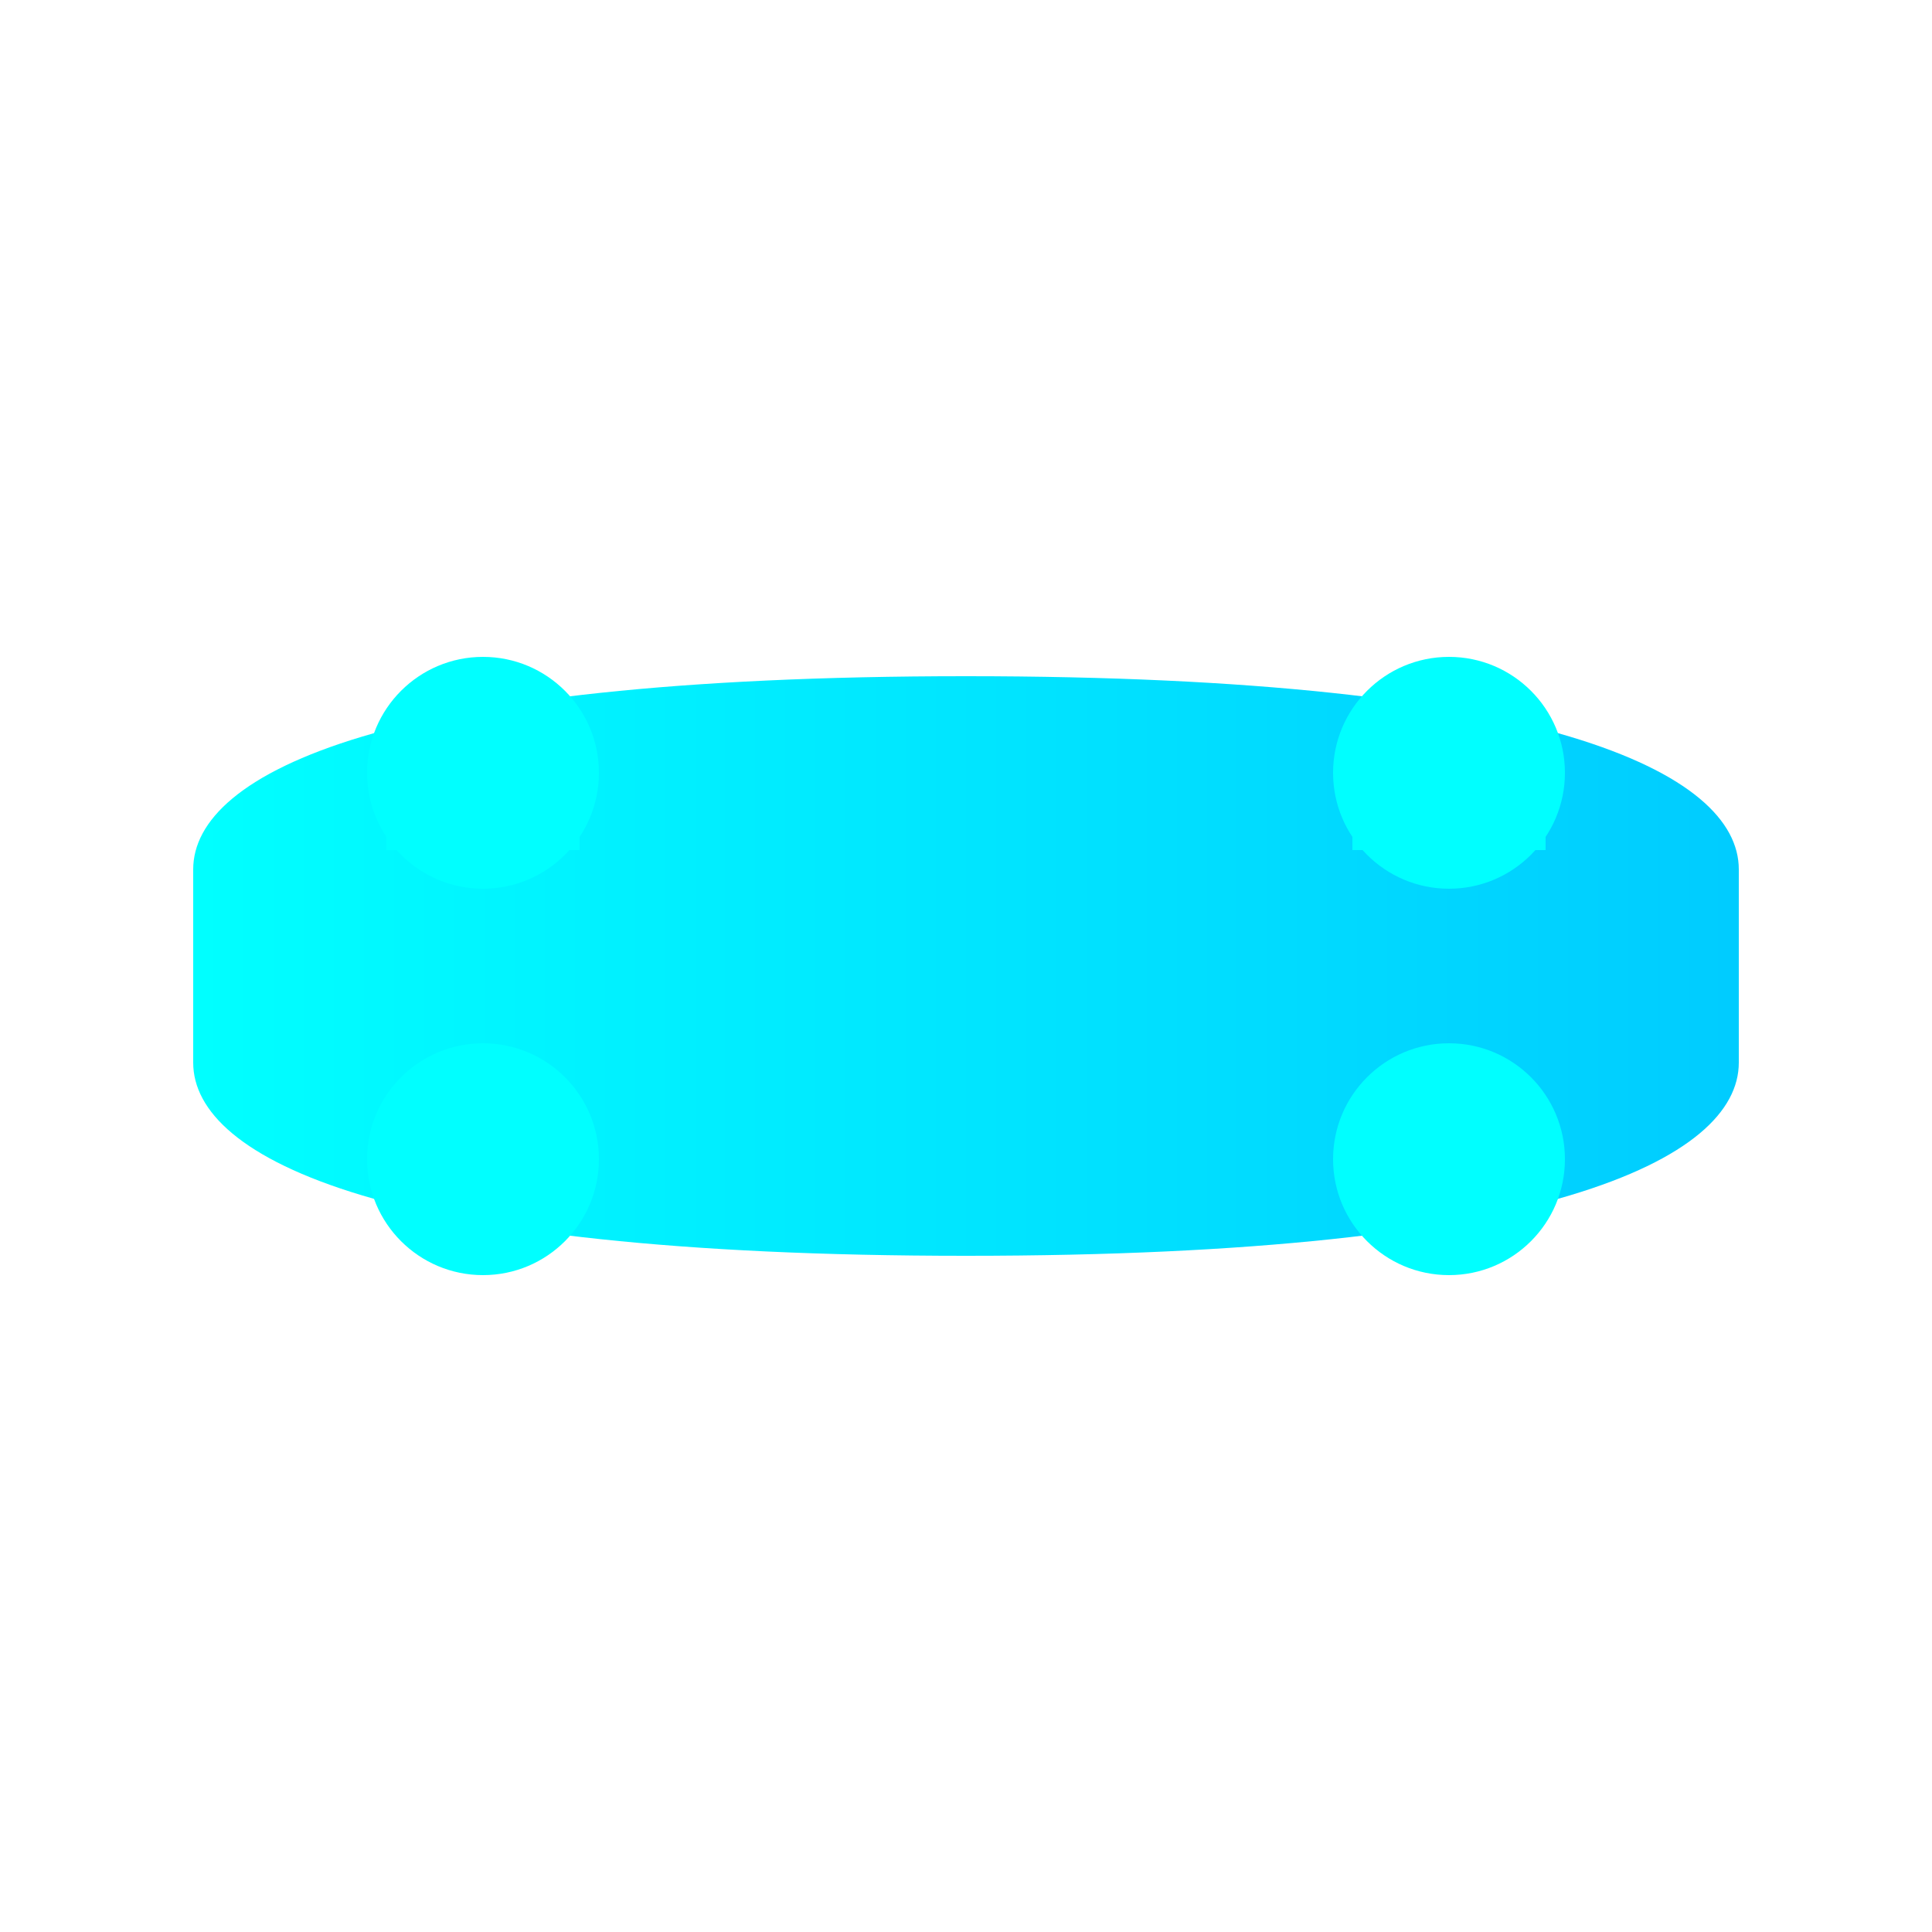
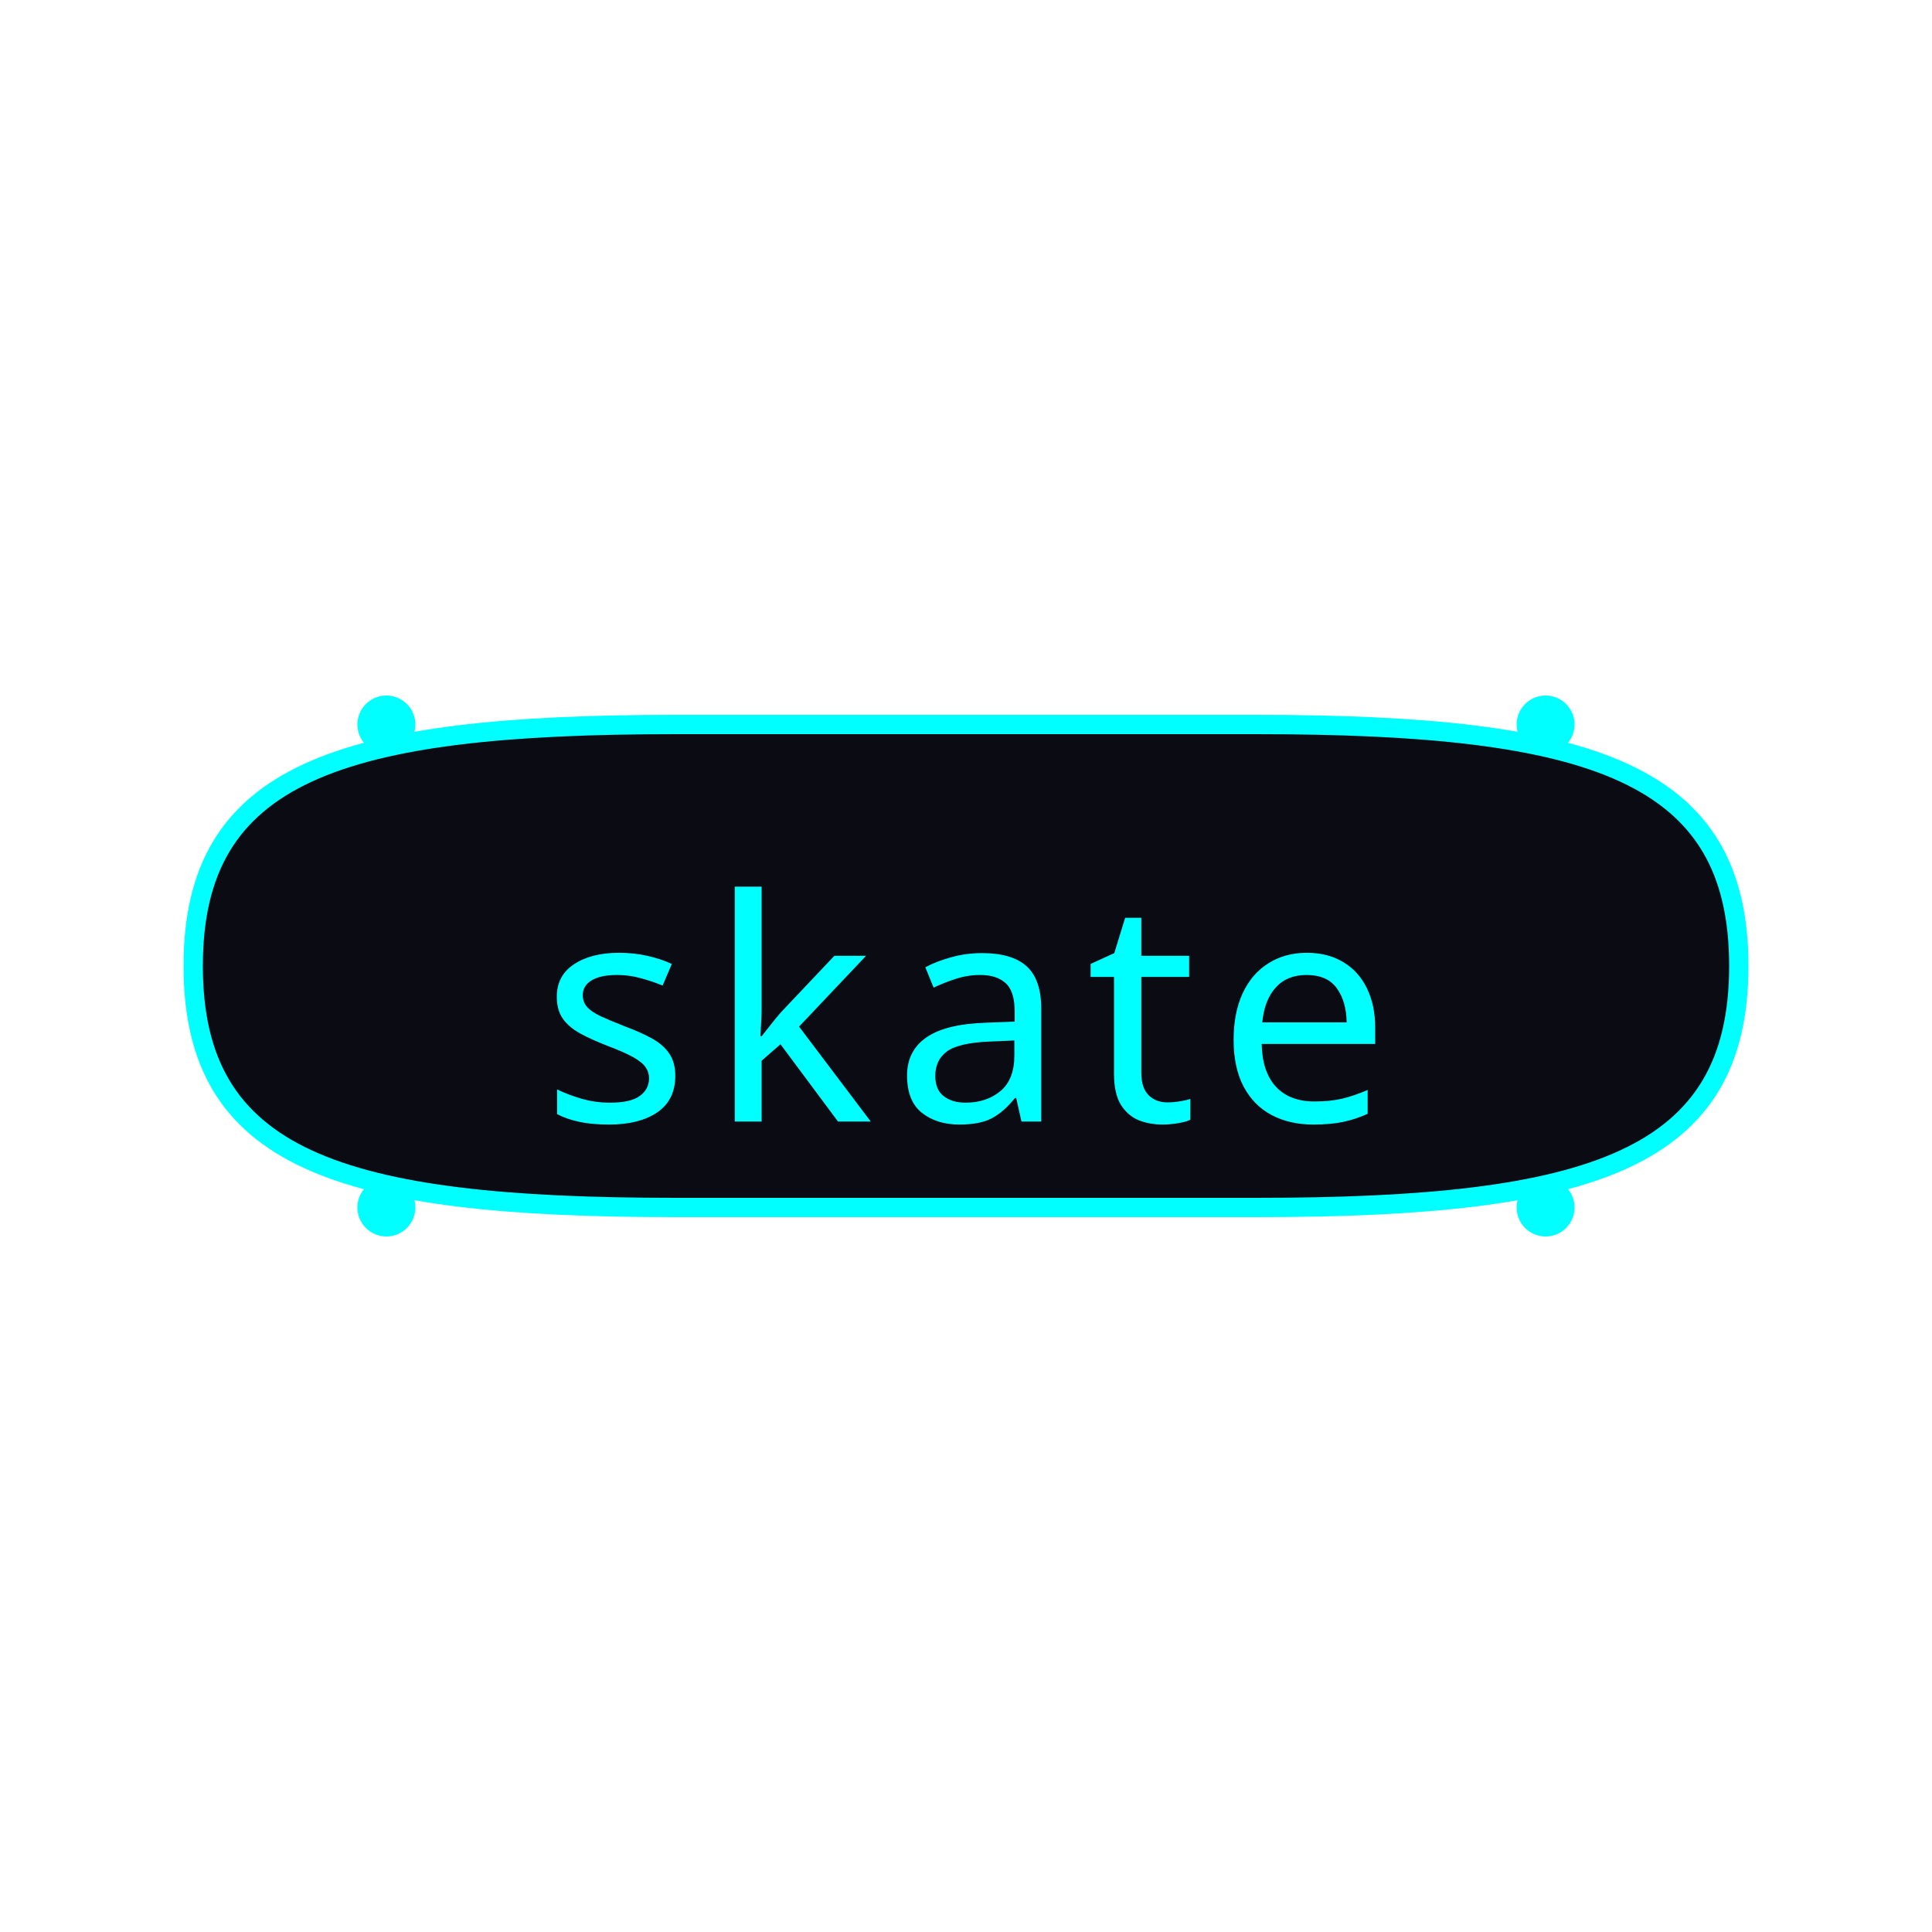
- <svg xmlns="http://www.w3.org/2000/svg" width="800px" height="800px" viewBox="0 0 100 100" version="1.1">
-   <defs>
-     <linearGradient id="glow" x1="0%" y1="0%" x2="100%" y2="0%">
-       <stop offset="0%" style="stop-color:#00ffff;stop-opacity:1" />
-       <stop offset="100%" style="stop-color:#00ccff;stop-opacity:1" />
-     </linearGradient>
-   </defs>
+ <svg xmlns="http://www.w3.org/2000/svg" width="800px" height="800px" viewBox="0 0 200 80" version="1.1">
  <g stroke="none" stroke-width="1" fill="none" fill-rule="evenodd">
-     <path d="M10,45 C10,40 20,35 50,35 C80,35 90,40 90,45 L90,55 C90,60 80,65 50,65 C20,65 10,60 10,55 L10,45 Z" fill="url(#glow)" />
-     <circle cx="25" cy="40" r="6" fill="#00ffff" />
-     <circle cx="75" cy="40" r="6" fill="#00ffff" />
-     <circle cx="25" cy="60" r="6" fill="#00ffff" />
-     <circle cx="75" cy="60" r="6" fill="#00ffff" />
-     <rect x="20" y="42" width="10" height="2" fill="#00ffff" />
-     <rect x="70" y="42" width="10" height="2" fill="#00ffff" />
-     <rect x="20" y="58" width="10" height="2" fill="#00ffff" />
-     <rect x="70" y="58" width="10" height="2" fill="#00ffff" />
+     <path d="M20,40 C20,20 35,15 70,15 L130,15 C165,15 180,20 180,40 C180,60 165,65 130,65 L70,65 C35,65 20,60 20,40 Z" fill="#0B0B13" stroke="#00ffff" stroke-width="2" />
+     <circle cx="40" cy="15" r="3" fill="#00ffff" />
+     <circle cx="160" cy="15" r="3" fill="#00ffff" />
+     <circle cx="40" cy="65" r="3" fill="#00ffff" />
+     <circle cx="160" cy="65" r="3" fill="#00ffff" />
+     <text x="100" y="45" font-family="Arial Black, sans-serif" font-size="32" fill="#00ffff" text-anchor="middle" dominant-baseline="middle" letter-spacing="2">skate</text>
  </g>
</svg>
